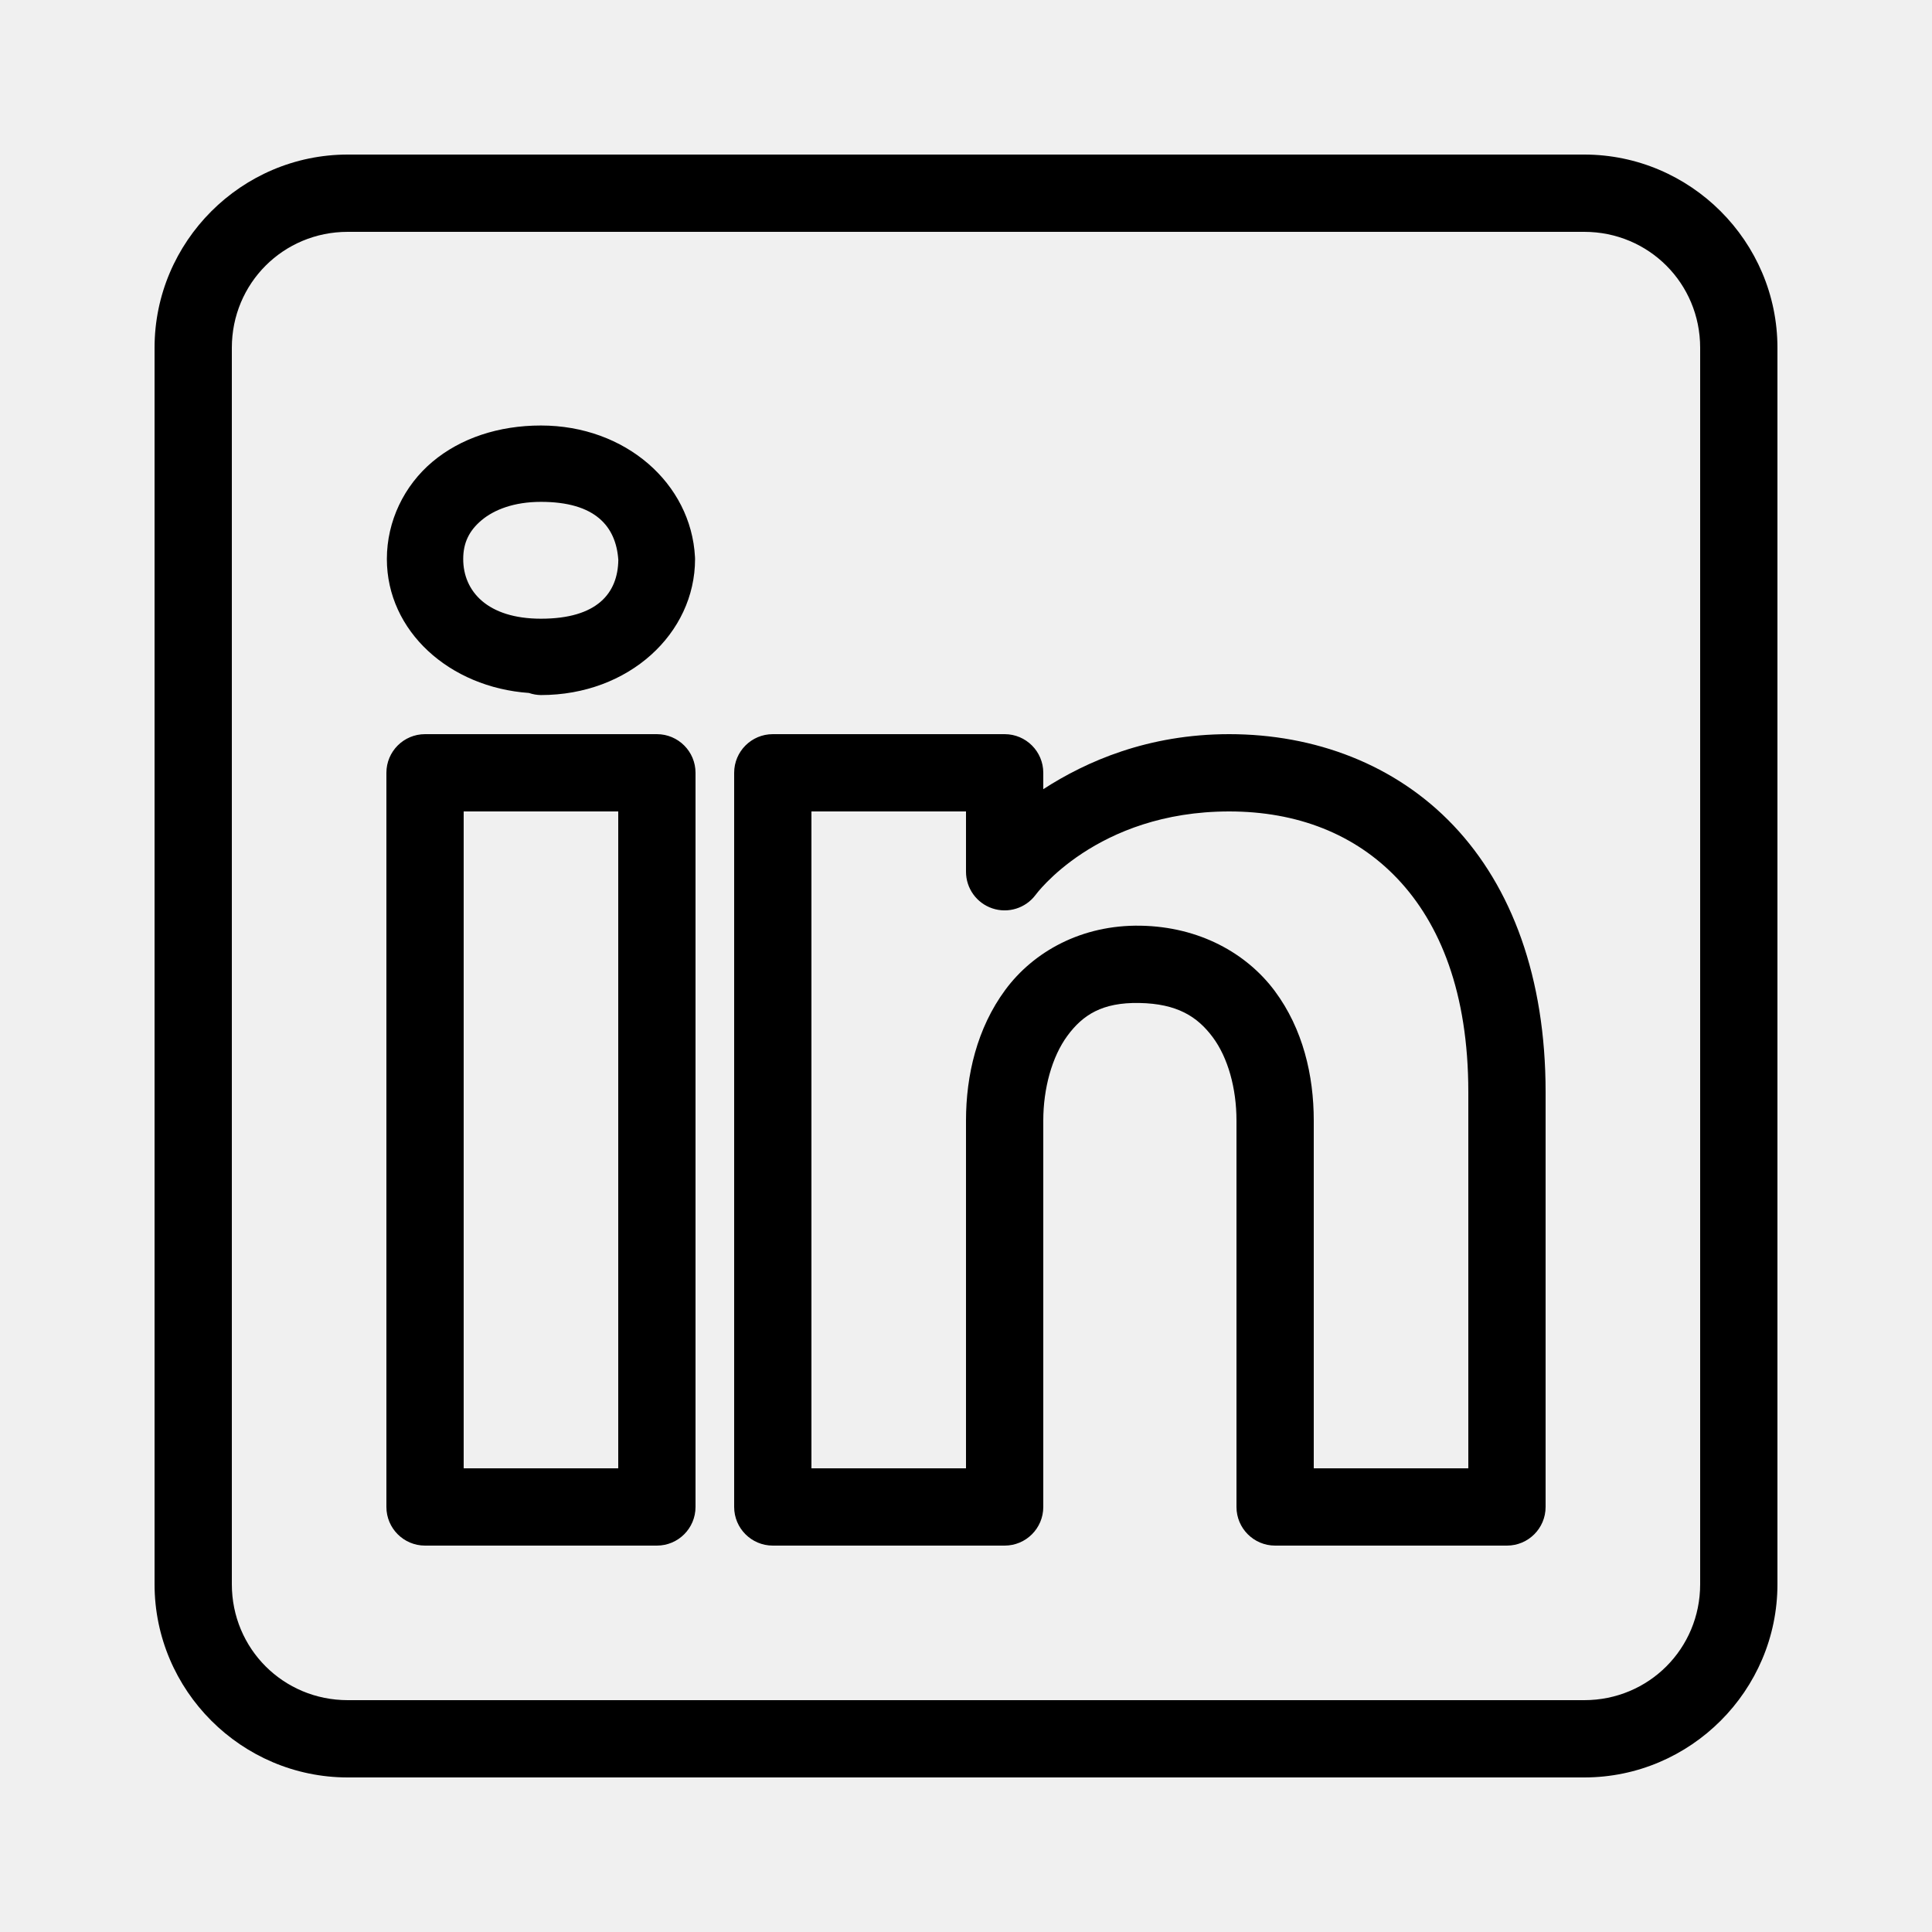
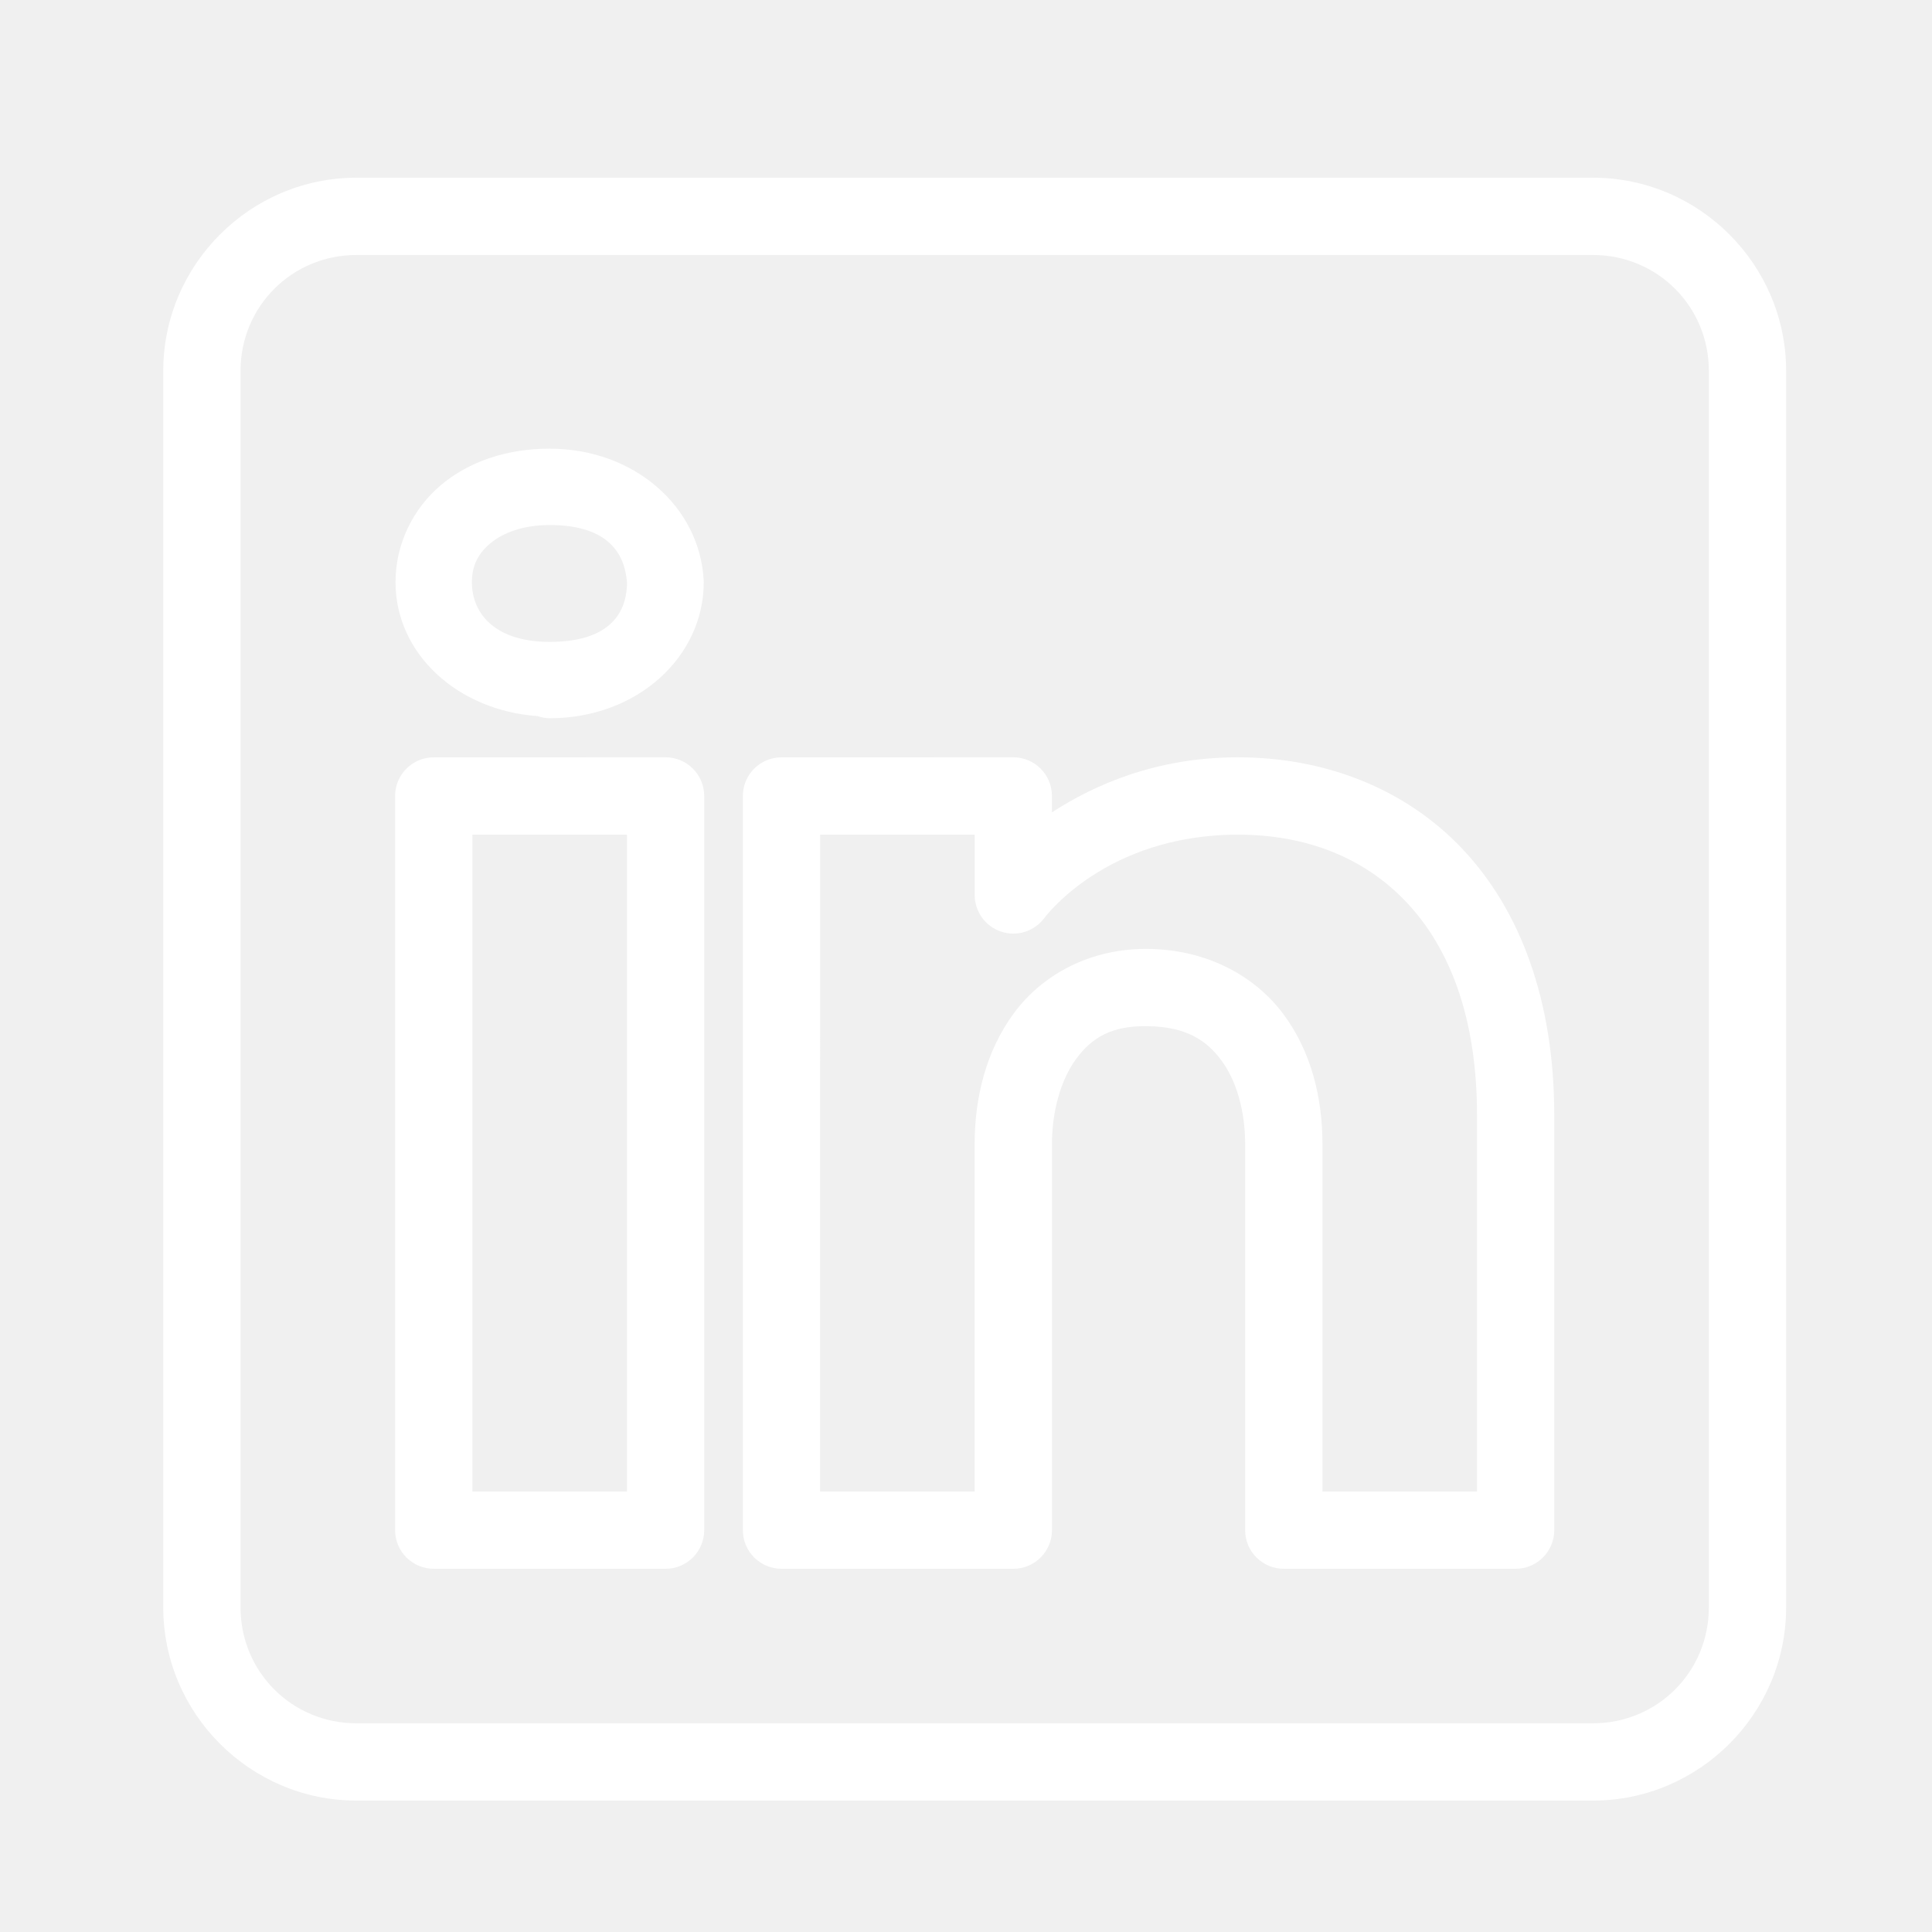
- <svg xmlns="http://www.w3.org/2000/svg" fill="#000000" viewBox="0 0 50 50" width="50px" height="50px">
-   <path d="M 9 4 C 6.25 4 4 6.25 4 9 L 4 41 C 4 43.75 6.25 46 9 46 L 41 46 C 43.75 46 46 43.75 46 41 L 46 9 C 46 6.25 43.75 4 41 4 L 9 4 z M 9 6 L 41 6 C 42.668 6 44 7.332 44 9 L 44 41 C 44 42.668 42.668 44 41 44 L 9 44 C 7.332 44 6 42.668 6 41 L 6 9 C 6 7.332 7.332 6 9 6 z M 14 11.012 C 12.905 11.012 11.919 11.339 11.189 11.953 C 10.46 12.567 10.012 13.485 10.012 14.467 C 10.012 16.334 11.631 17.79 13.691 17.934 A 0.988 0.988 0 0 0 13.695 17.936 A 0.988 0.988 0 0 0 14 17.988 C 16.273 17.988 17.988 16.396 17.988 14.467 A 0.988 0.988 0 0 0 17.986 14.414 C 17.885 12.514 16.19 11.012 14 11.012 z M 14 12.988 C 15.392 12.988 15.942 13.61 16.002 14.492 C 15.99 15.348 15.46 16.012 14 16.012 C 12.615 16.012 11.988 15.302 11.988 14.467 C 11.988 14.049 12.141 13.734 12.461 13.465 C 12.781 13.195 13.295 12.988 14 12.988 z M 11 19 A 1 1 0 0 0 10 20 L 10 39 A 1 1 0 0 0 11 40 L 17 40 A 1 1 0 0 0 18 39 L 18 33.135 L 18 20 A 1 1 0 0 0 17 19 L 11 19 z M 20 19 A 1 1 0 0 0 19 20 L 19 39 A 1 1 0 0 0 20 40 L 26 40 A 1 1 0 0 0 27 39 L 27 29 C 27 28.17 27.226 27.345 27.625 26.805 C 28.024 26.264 28.526 25.94 29.482 25.957 C 30.468 25.974 30.99 26.312 31.385 26.842 C 31.78 27.372 32 28.167 32 29 L 32 39 A 1 1 0 0 0 33 40 L 39 40 A 1 1 0 0 0 40 39 L 40 28.262 C 40 25.3 39.123 22.954 37.619 21.367 C 36.115 19.78 34.024 19 31.812 19 C 29.71 19 28.111 19.705 27 20.424 L 27 20 A 1 1 0 0 0 26 19 L 20 19 z M 12 21 L 16 21 L 16 33.135 L 16 38 L 12 38 L 12 21 z M 21 21 L 25 21 L 25 22.561 A 1 1 0 0 0 26.799 23.162 C 26.799 23.162 28.369 21 31.812 21 C 33.566 21 35.069 21.583 36.168 22.742 C 37.267 23.902 38 25.688 38 28.262 L 38 38 L 34 38 L 34 29 C 34 27.833 33.72 26.627 32.99 25.646 C 32.26 24.666 31.032 23.983 29.518 23.957 C 27.996 23.93 26.748 24.627 26.016 25.619 C 25.284 26.611 25 27.83 25 29 L 25 38 L 21 38 L 21 21 z" />
+ <svg xmlns="http://www.w3.org/2000/svg" fill="#000000" viewBox="0 0 50 50" width="50px" height="50px" version="1.1" id="svg4">
+   <defs id="defs8" />
+   <path d="m 9.225,4.599 c -2.75,0 -5,2.25 -5,5 v 32 c 0,2.75 2.25,5 5,5 H 41.225 c 2.75,0 5,-2.25 5,-5 v -32 c 0,-2.75 -2.25,-5 -5,-5 z m 0,2 H 41.225 c 1.668,0 3,1.332 3,3 v 32 c 0,1.668 -1.332,3 -3,3 H 9.225 c -1.668,0 -3,-1.332 -3,-3 v -32 c 0,-1.668 1.332,-3 3,-3 z m 5,5.012 c -1.095,0 -2.081,0.327 -2.811,0.941 -0.73,0.614 -1.178,1.531 -1.178,2.514 0,1.867 1.62,3.323 3.68,3.467 a 0.988,0.988 0 0 0 0.004,0.002 0.988,0.988 0 0 0 0.305,0.053 c 2.273,0 3.988,-1.592 3.988,-3.521 a 0.988,0.988 0 0 0 -0.002,-0.053 c -0.102,-1.9 -1.796,-3.402 -3.986,-3.402 z m 0,1.977 c 1.392,0 1.942,0.622 2.002,1.504 -0.012,0.856 -0.542,1.52 -2.002,1.52 -1.385,0 -2.012,-0.709 -2.012,-1.545 0,-0.418 0.152,-0.732 0.473,-1.002 0.32,-0.269 0.834,-0.477 1.539,-0.477 z m -3,6.012 a 1,1 0 0 0 -1,1 v 19 a 1,1 0 0 0 1,1 h 6 a 1,1 0 0 0 1,-1 V 33.734 20.599 a 1,1 0 0 0 -1,-1 z m 9,0 a 1,1 0 0 0 -1,1 v 19 a 1,1 0 0 0 1,1 h 6 a 1,1 0 0 0 1,-1 v -10 c 0,-0.83 0.226,-1.655 0.625,-2.195 0.399,-0.54 0.901,-0.865 1.857,-0.848 0.986,0.017 1.508,0.355 1.902,0.885 0.395,0.53 0.615,1.325 0.615,2.158 v 10 a 1,1 0 0 0 1,1 h 6 a 1,1 0 0 0 1,-1 V 28.861 c 0,-2.962 -0.877,-5.307 -2.381,-6.895 -1.504,-1.587 -3.595,-2.367 -5.807,-2.367 -2.102,0 -3.702,0.705 -4.812,1.424 v -0.424 a 1,1 0 0 0 -1,-1 z m -8,2 h 4 v 12.135 4.865 h -4 z m 9,0 h 4 v 1.561 a 1,1 0 0 0 1.799,0.602 c 0,0 1.57,-2.162 5.014,-2.162 1.753,0 3.257,0.583 4.355,1.742 1.099,1.16 1.832,2.946 1.832,5.52 v 9.738 h -4 v -9 c 0,-1.167 -0.28,-2.373 -1.01,-3.354 -0.73,-0.981 -1.958,-1.663 -3.473,-1.689 -1.522,-0.027 -2.77,0.67 -3.502,1.662 -0.732,0.992 -1.016,2.211 -1.016,3.381 v 9 h -4 z" id="path2" style="fill:#ffffff" />
</svg>
